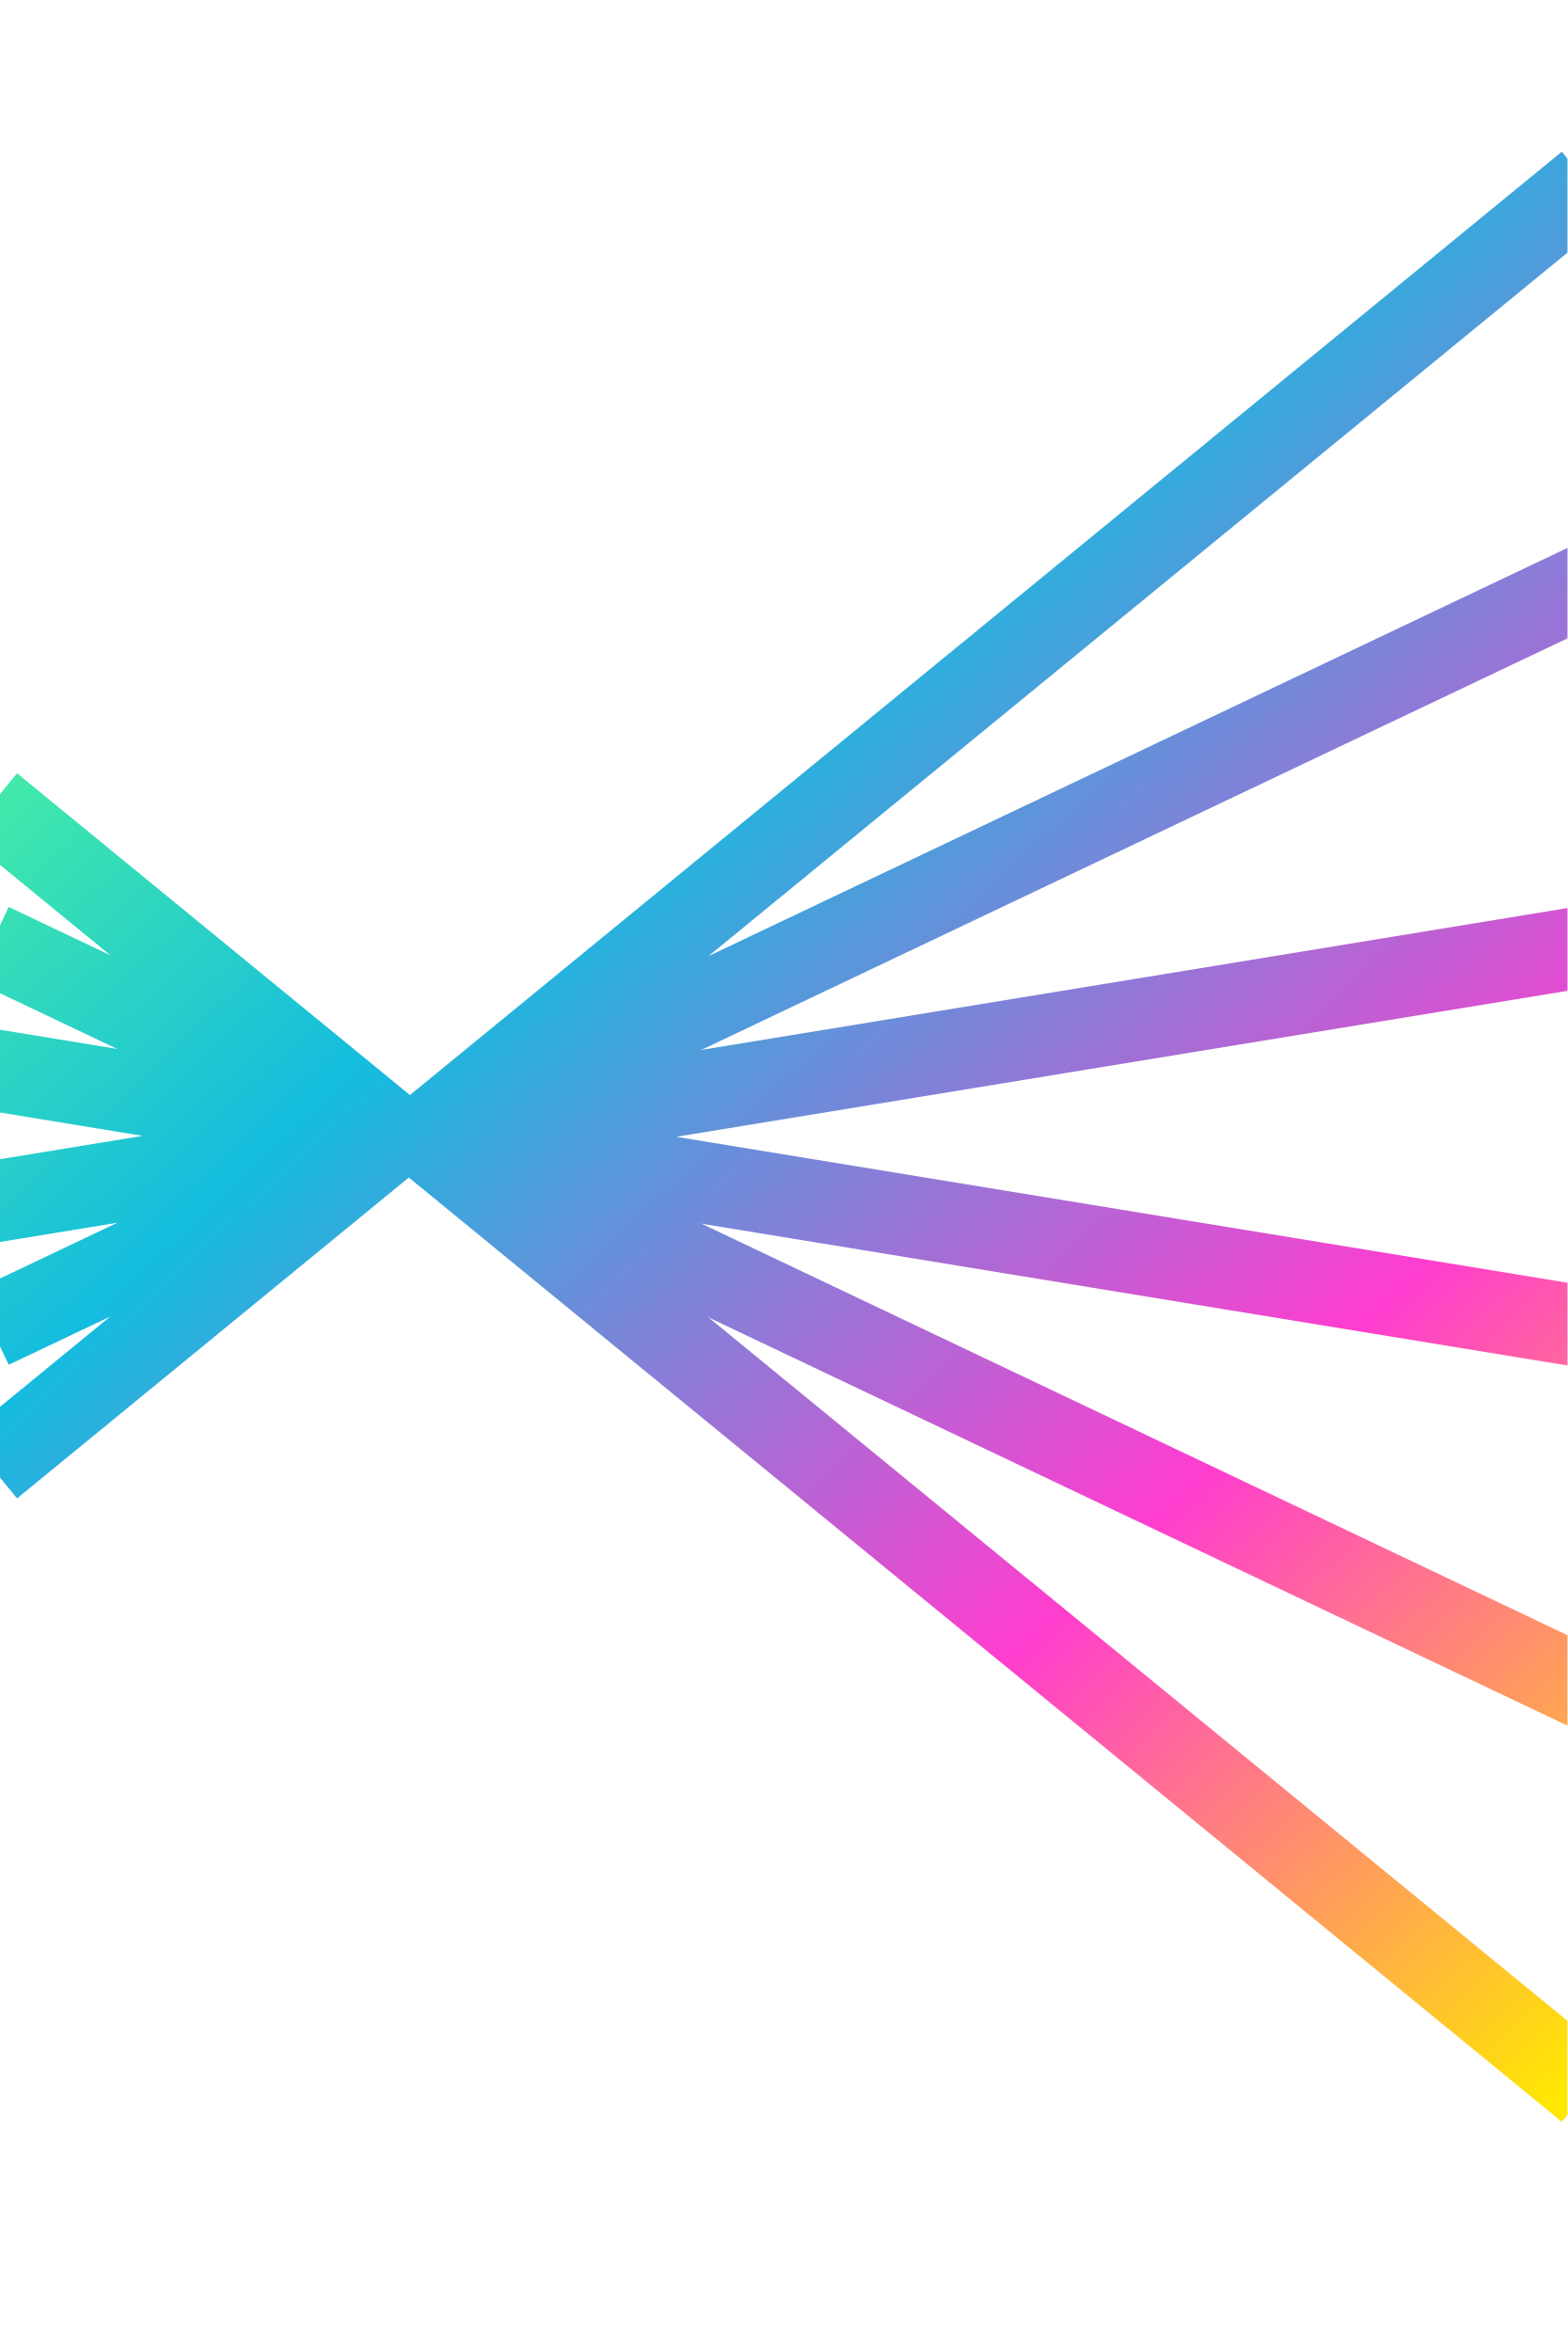
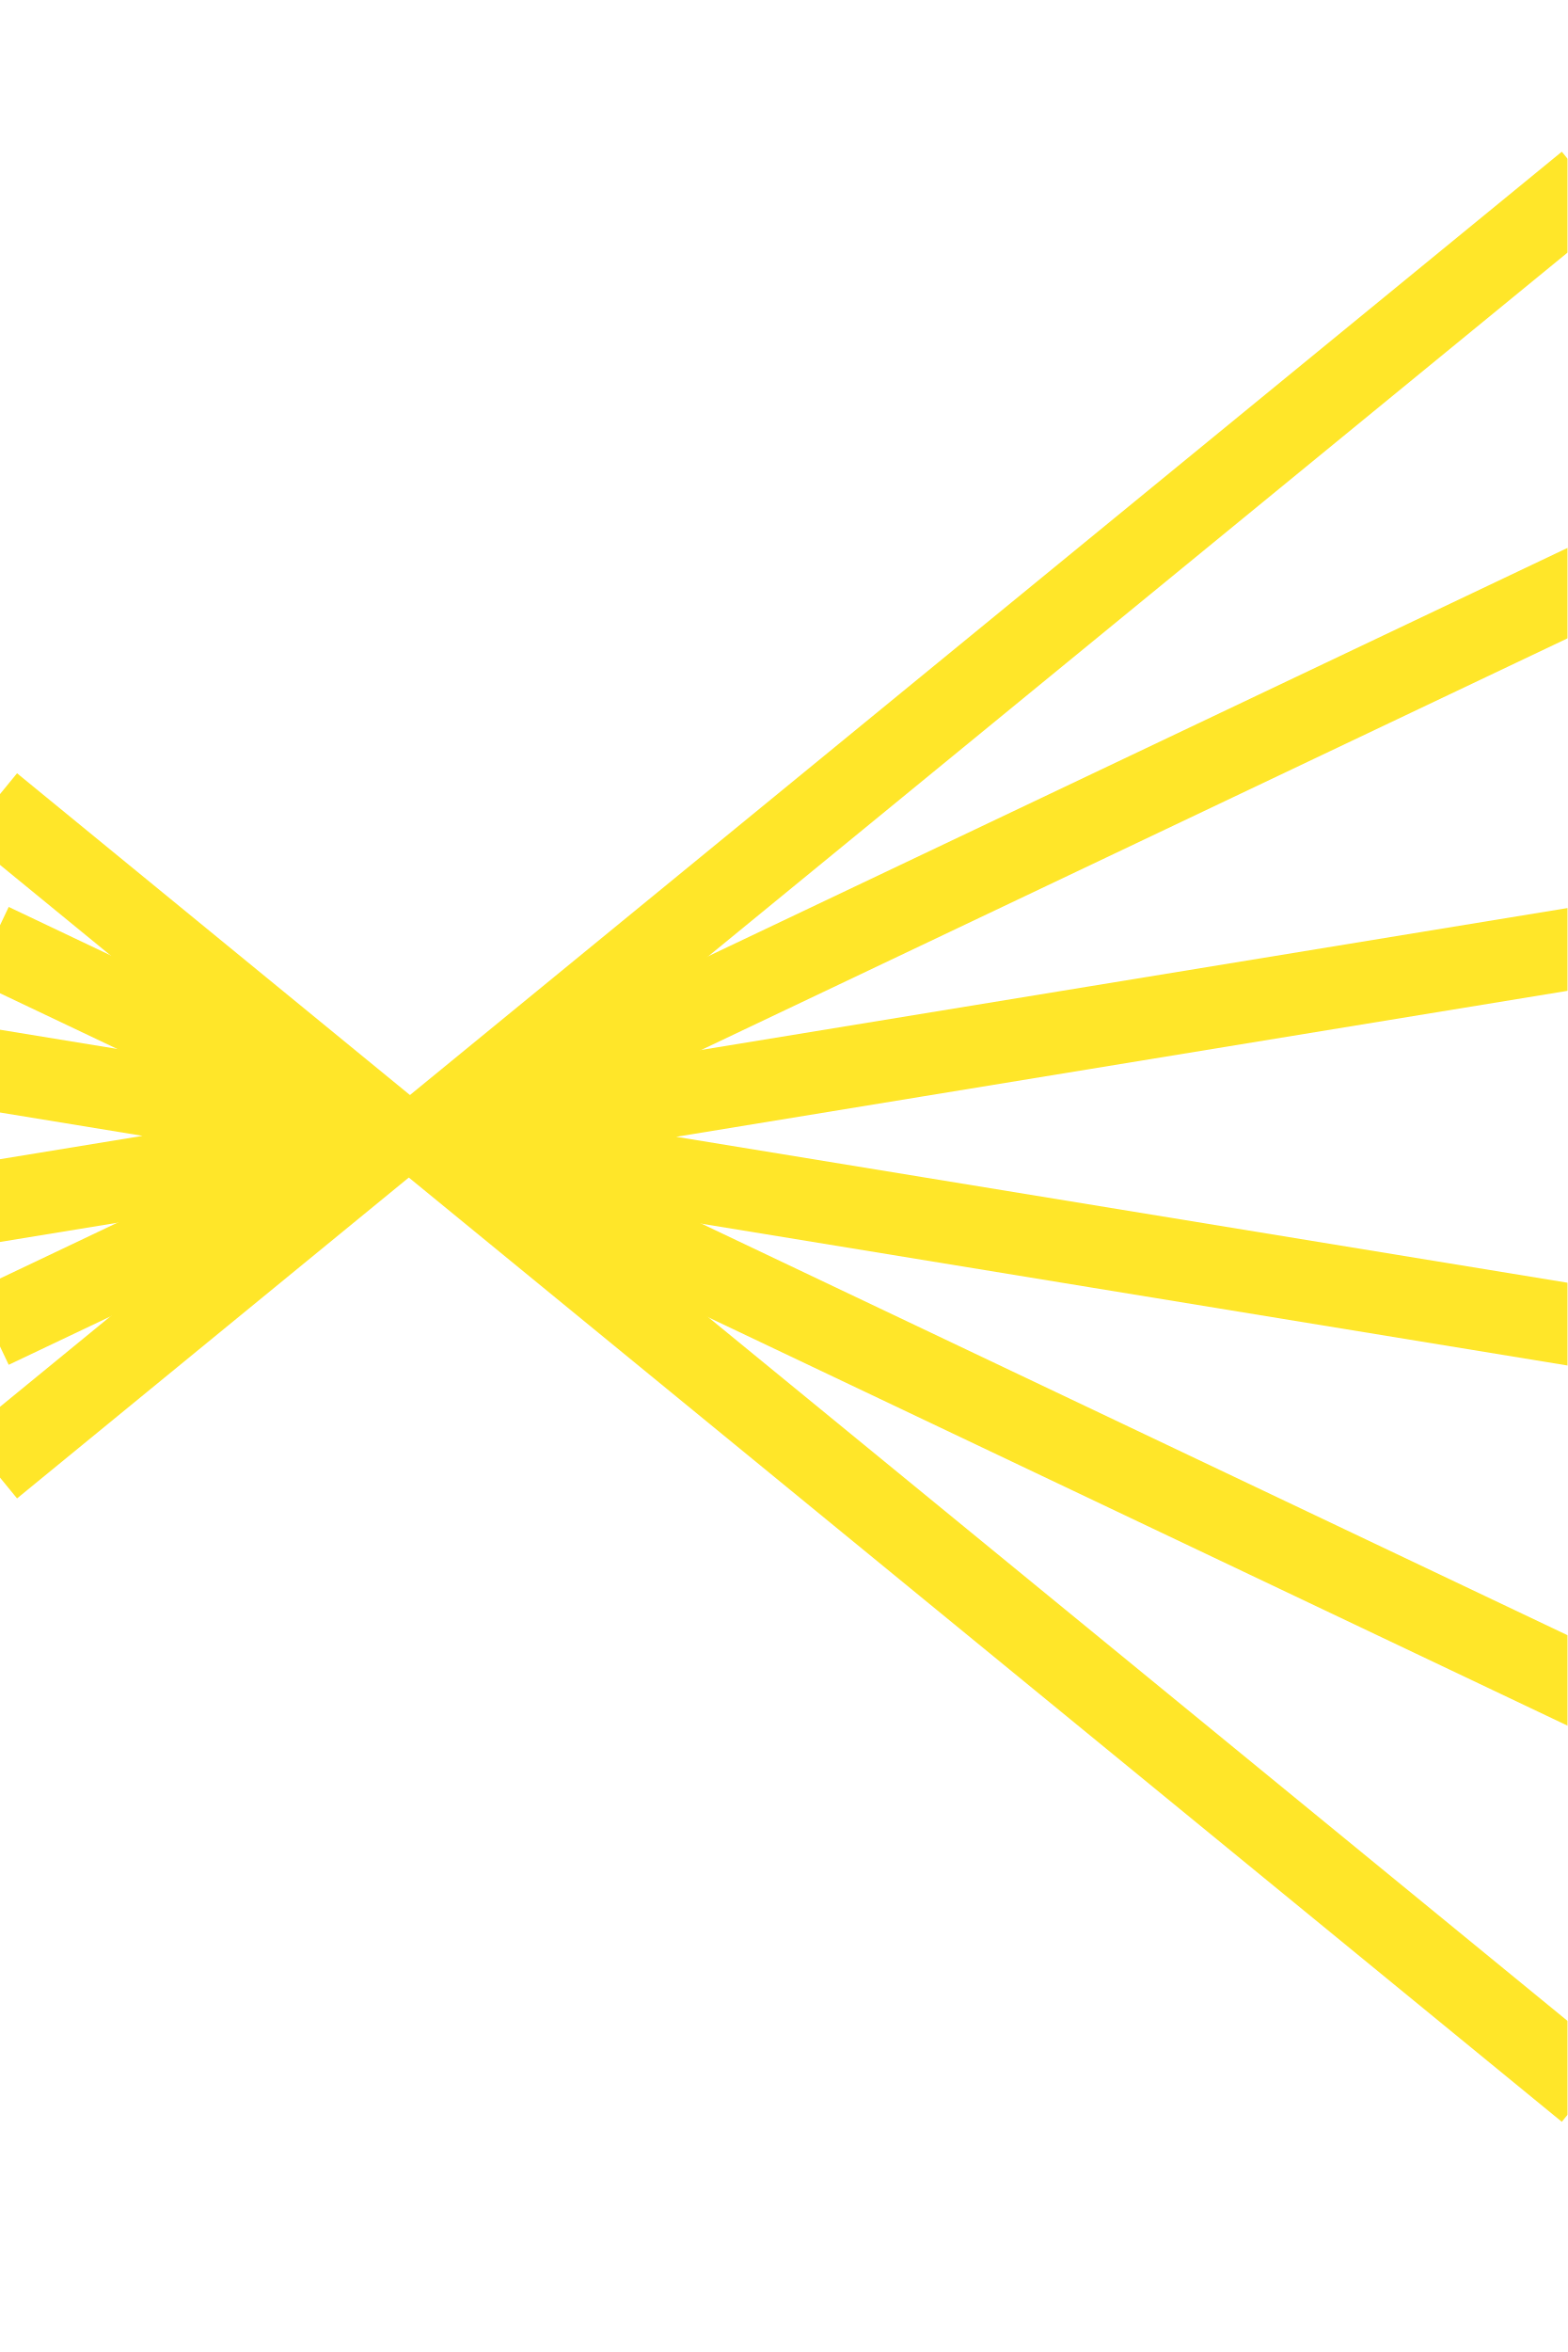
<svg xmlns="http://www.w3.org/2000/svg" width="32" height="48" viewBox="0 0 32 48" fill="none">
  <g id="container">
    <g id="Mask group">
      <mask id="mask0_317_726" style="mask-type:alpha" maskUnits="userSpaceOnUse" x="0" y="0" width="32" height="48">
        <path id="Vector 1109" d="M-0.18 29.935L8.069 23.18L-0.18 16.426" stroke="#F1F1F1" stroke-width="1.667" stroke-linejoin="bevel" />
        <path id="Vector 1110" d="M-0.18 27.1L8.069 23.181L-0.18 19.262" stroke="#F1F1F1" stroke-width="1.667" stroke-linejoin="bevel" />
        <path id="Vector 1111" d="M-0.18 24.531L8.069 23.181L-0.18 21.83" stroke="#F1F1F1" stroke-width="1.667" stroke-linejoin="bevel" />
        <path id="Vector 1109_2" d="M32.408 3.741L8.644 23.199L32.408 42.657" stroke="#F1F1F1" stroke-width="1.667" stroke-linejoin="bevel" />
        <path id="Vector 1110_2" d="M32.408 11.909L8.644 23.199L32.408 34.49" stroke="#F1F1F1" stroke-width="1.667" stroke-linejoin="bevel" />
        <path id="Vector 1111_2" d="M32.408 19.309L8.644 23.2L32.408 27.09" stroke="#F1F1F1" stroke-width="1.667" stroke-linejoin="bevel" />
      </mask>
      <g mask="url(#mask0_317_726)">
        <rect width="32" height="48" fill="url(#paint0_linear_53_1368)" />
      </g>
    </g>
  </g>
  <defs>
    <linearGradient id="paint0_linear_53_1368" x1="32" y1="48" x2="-5.253" y2="8.235" gradientUnits="userSpaceOnUse">
-       <stop offset="0.073" stop-color="#FFE702" />
-       <stop offset="0.333" stop-color="#FF3DCF" />
-       <stop offset="0.661" stop-color="#14BCDF" />
-       <stop offset="0.854" stop-color="#49F0A1" />
-       <stop offset="1" stop-color="#49E34B" />
+       <stop offset="0.073" stop-color="#FFE629" />
+       <stop offset="0.333" stop-color="#FFE629" />
+       <stop offset="0.661" stop-color="#FFE629" />
+       <stop offset="0.854" stop-color="#FFE629" />
+       <stop offset="1" stop-color="#FFE629" />
    </linearGradient>
  </defs>
</svg>
